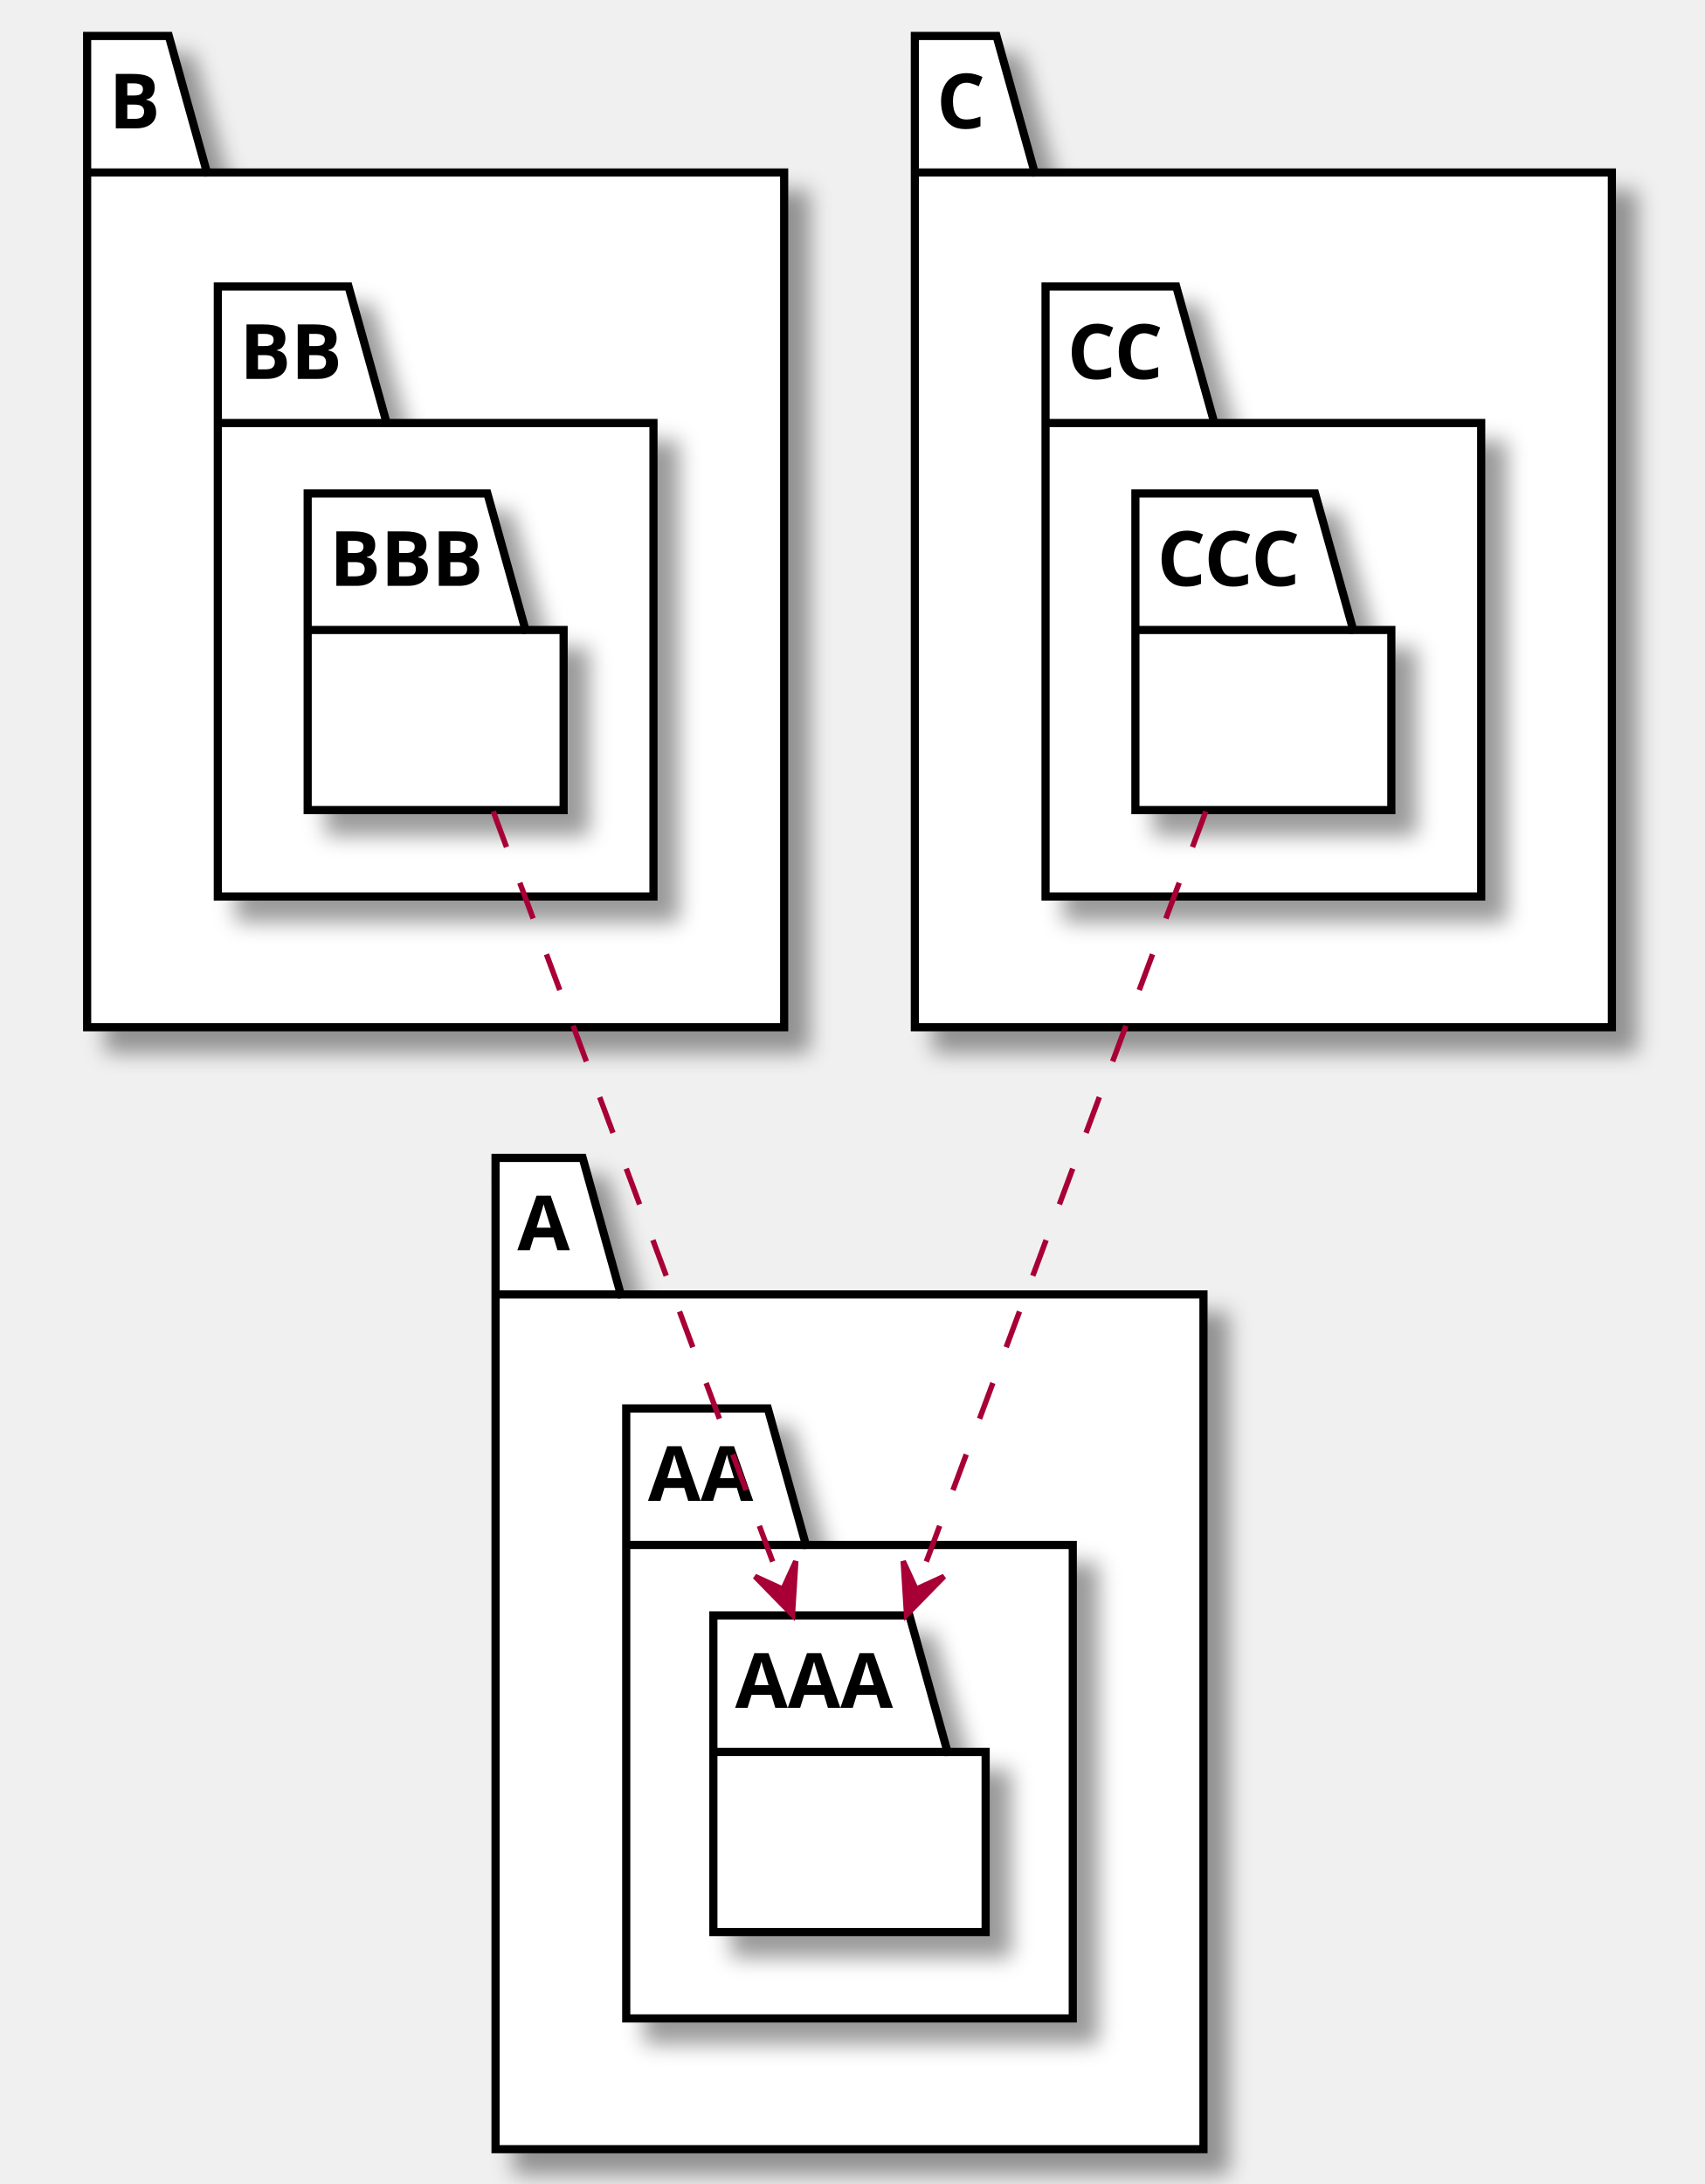
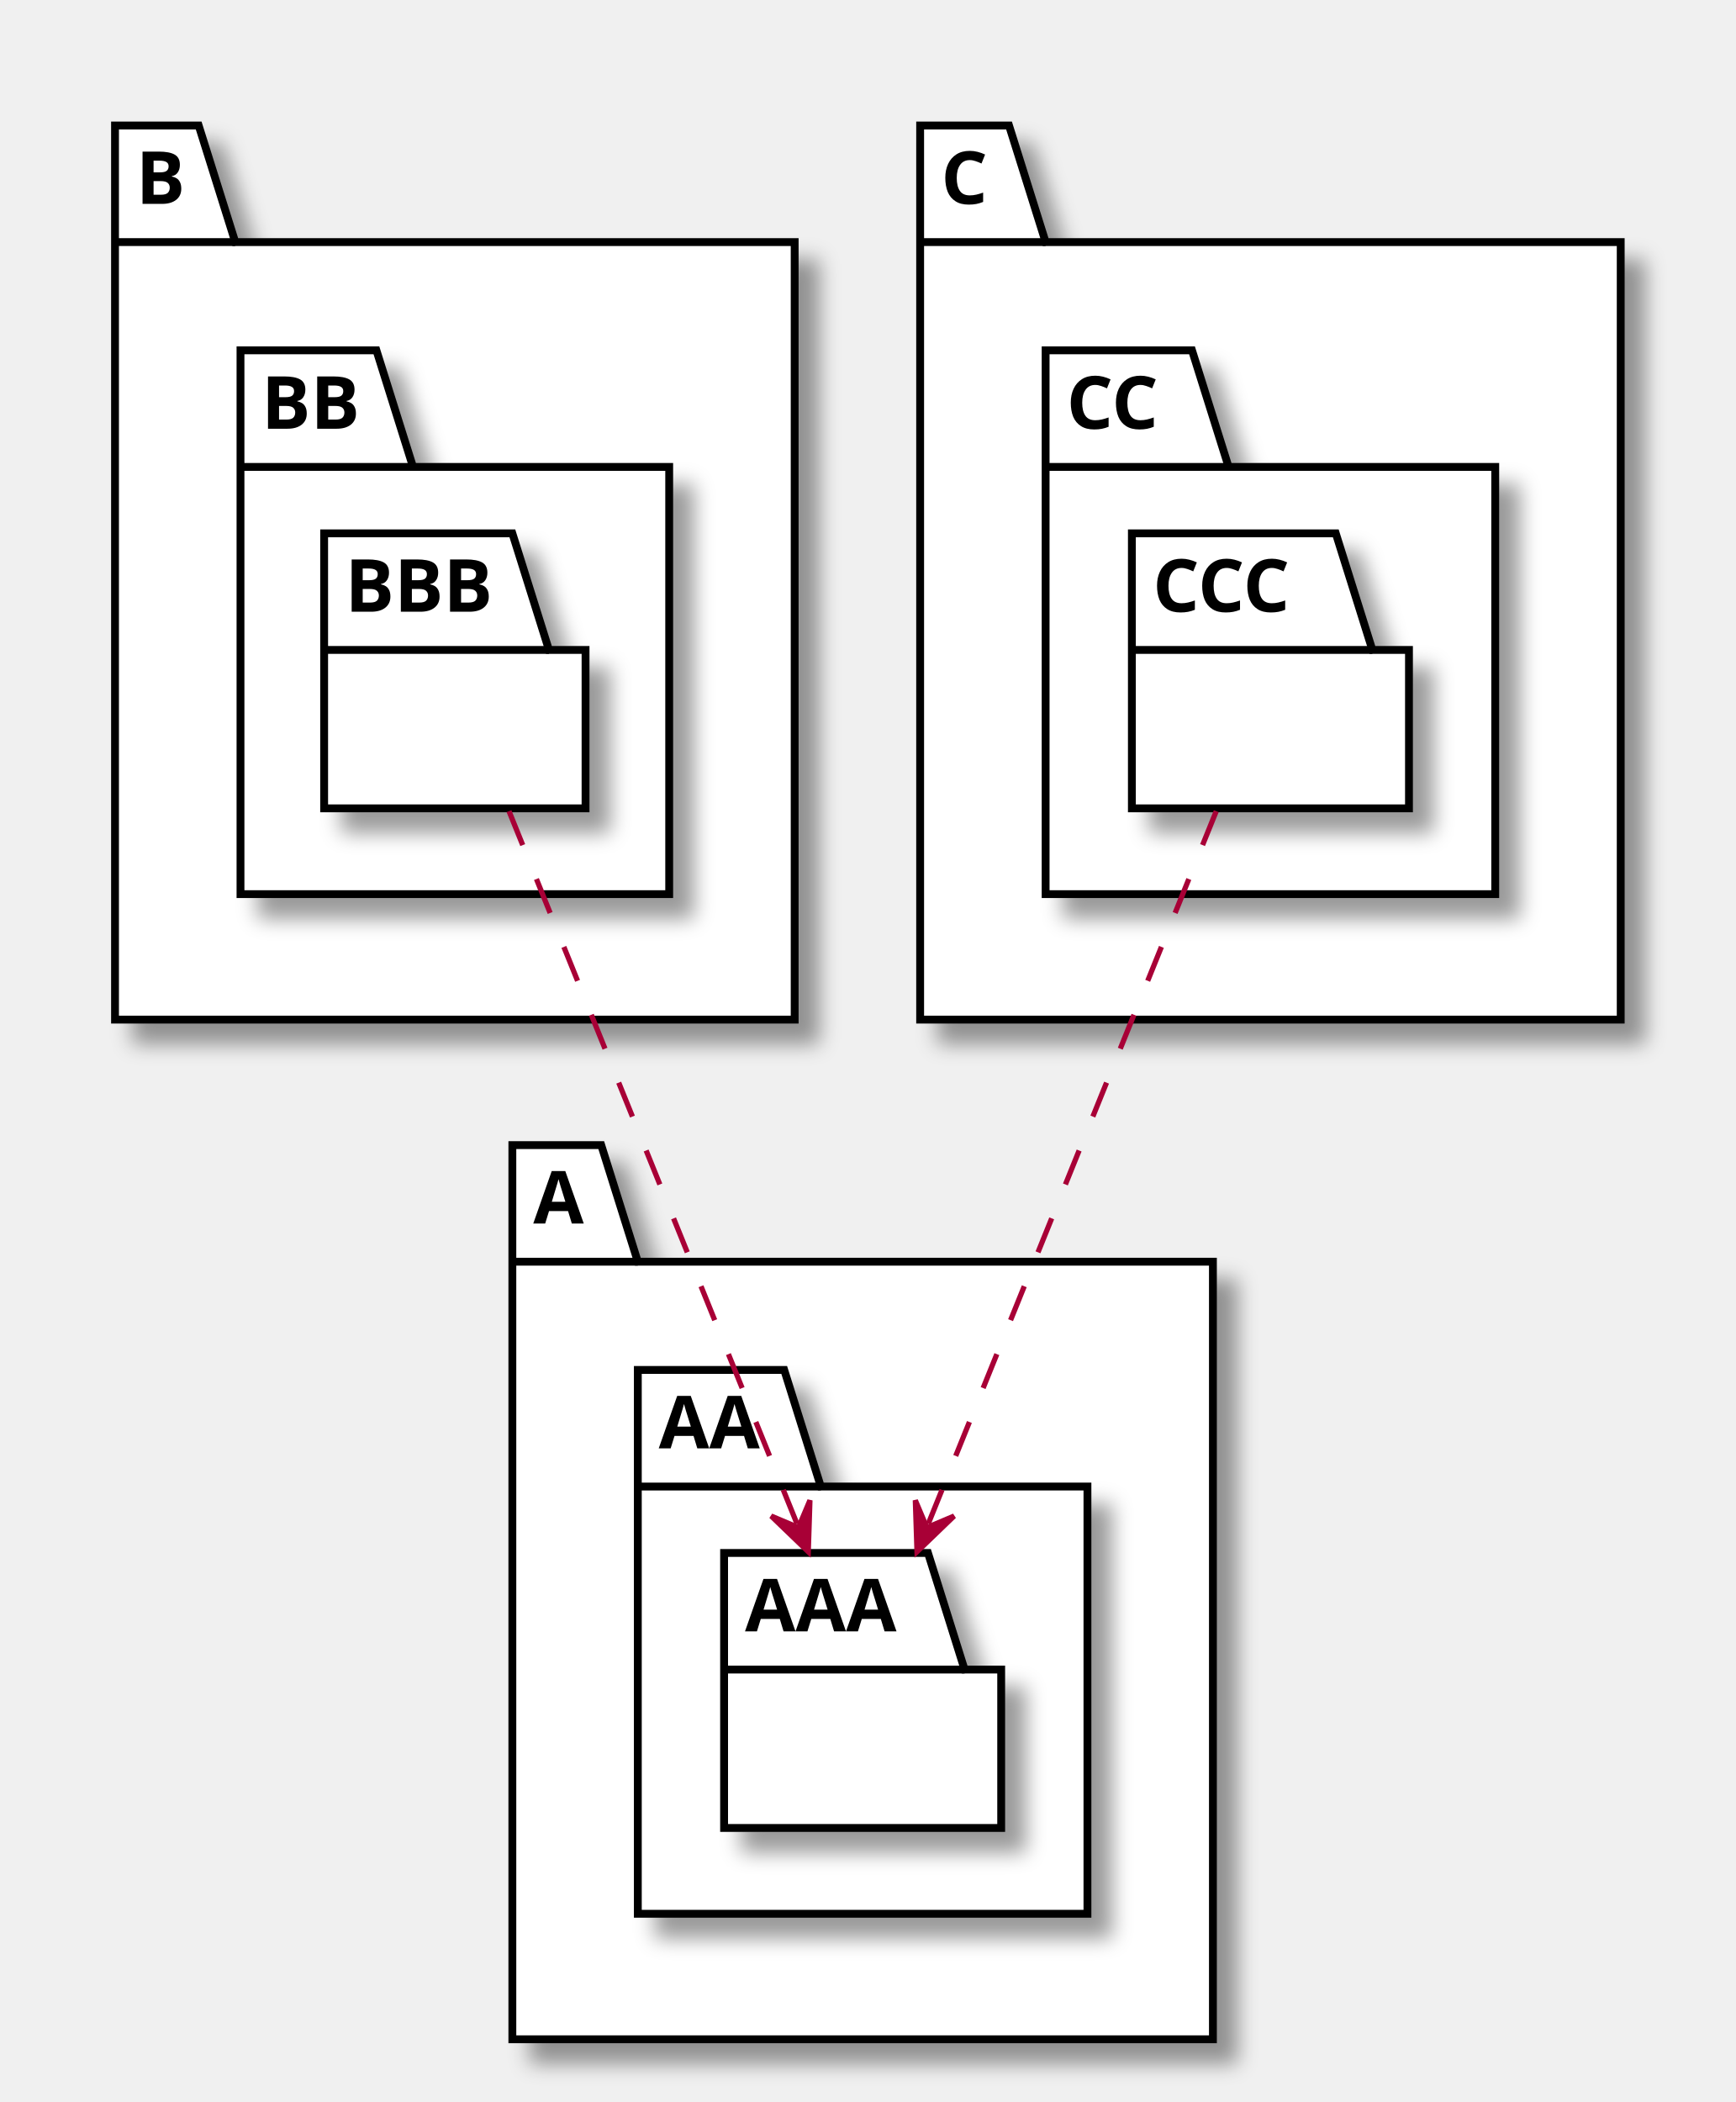
- <svg xmlns="http://www.w3.org/2000/svg" xmlns:xlink="http://www.w3.org/1999/xlink" contentScriptType="application/ecmascript" contentStyleType="text/css" height="401px" preserveAspectRatio="none" style="width:313px;height:401px;background:#FFFFFF;" version="1.1" viewBox="0 0 313 401" width="313px" zoomAndPan="magnify">
+ <svg xmlns="http://www.w3.org/2000/svg" xmlns:xlink="http://www.w3.org/1999/xlink" contentScriptType="application/ecmascript" contentStyleType="text/css" height="402px" preserveAspectRatio="none" style="width:332px;height:402px;" version="1.1" viewBox="0 0 332 402" width="332px" zoomAndPan="magnify">
  <defs>
-     <filter height="300%" id="fvn69ixuh19g1" width="300%" x="-1" y="-1">
+     <filter height="300%" id="f4bres9daagam" width="300%" x="-1" y="-1">
      <feGaussianBlur result="blurOut" stdDeviation="2.0" />
      <feColorMatrix in="blurOut" result="blurOut2" type="matrix" values="0 0 0 0 0 0 0 0 0 0 0 0 0 0 0 0 0 0 .4 0" />
      <feOffset dx="4.0" dy="4.0" in="blurOut2" result="blurOut3" />
      <feBlend in="SourceGraphic" in2="blurOut3" mode="normal" />
    </filter>
    <style type="text/css">a:hover { text-decoration: underline; }</style>
  </defs>
  <g>
-     <a href="https://github.com/bkryza/clang-uml/blob/5b8e40c1eb6d56297203c1642a344ab724202e06/tests/t30005/t30005.cc#L4" target="_top" title="A" xlink:actuate="onRequest" xlink:href="https://github.com/bkryza/clang-uml/blob/5b8e40c1eb6d56297203c1642a344ab724202e06/tests/t30005/t30005.cc#L4" xlink:show="new" xlink:title="A" xlink:type="simple">
-       <polygon fill="#FFFFFF" filter="url(#fvn69ixuh19g1)" points="91,212.602,107,212.602,114,237.67,221,237.67,221,394.602,91,394.602,91,212.602" style="stroke:#000000;stroke-width:1.5;" />
-       <line style="stroke:#000000;stroke-width:1.5;" x1="91" x2="114" y1="237.67" y2="237.67" />
-       <text fill="#000000" font-family="sans-serif" font-size="14" font-weight="bold" lengthAdjust="spacing" textLength="10" x="95" y="229.568">A</text>
+     <a href="https://github.com/bkryza/clang-uml/blob/b6390d91063025d9b8f3a02b731b2a998baf4e1c/tests/t30005/t30005.cc#L4" target="_top" title="A" xlink:actuate="onRequest" xlink:href="https://github.com/bkryza/clang-uml/blob/b6390d91063025d9b8f3a02b731b2a998baf4e1c/tests/t30005/t30005.cc#L4" xlink:show="new" xlink:title="A" xlink:type="simple">
+       <polygon fill="#FFFFFF" filter="url(#f4bres9daagam)" points="98,219,115,219,122,241.297,232,241.297,232,390,98,390,98,219" style="stroke: #000000; stroke-width: 1.5;" />
+       <line style="stroke: #000000; stroke-width: 1.5;" x1="98" x2="122" y1="241.297" y2="241.297" />
+       <text fill="#000000" font-family="sans-serif" font-size="14" font-weight="bold" lengthAdjust="spacingAndGlyphs" textLength="11" x="102" y="233.995">A</text>
    </a>
-     <a href="https://github.com/bkryza/clang-uml/blob/5b8e40c1eb6d56297203c1642a344ab724202e06/tests/t30005/t30005.cc#L4" target="_top" title="AA" xlink:actuate="onRequest" xlink:href="https://github.com/bkryza/clang-uml/blob/5b8e40c1eb6d56297203c1642a344ab724202e06/tests/t30005/t30005.cc#L4" xlink:show="new" xlink:title="AA" xlink:type="simple">
-       <polygon fill="#FFFFFF" filter="url(#fvn69ixuh19g1)" points="115,258.602,141,258.602,148,283.67,197,283.67,197,370.602,115,370.602,115,258.602" style="stroke:#000000;stroke-width:1.5;" />
-       <line style="stroke:#000000;stroke-width:1.5;" x1="115" x2="148" y1="283.67" y2="283.67" />
-       <text fill="#000000" font-family="sans-serif" font-size="14" font-weight="bold" lengthAdjust="spacing" textLength="20" x="119" y="275.568">AA</text>
+     <a href="https://github.com/bkryza/clang-uml/blob/b6390d91063025d9b8f3a02b731b2a998baf4e1c/tests/t30005/t30005.cc#L4" target="_top" title="AA" xlink:actuate="onRequest" xlink:href="https://github.com/bkryza/clang-uml/blob/b6390d91063025d9b8f3a02b731b2a998baf4e1c/tests/t30005/t30005.cc#L4" xlink:show="new" xlink:title="AA" xlink:type="simple">
+       <polygon fill="#FFFFFF" filter="url(#f4bres9daagam)" points="122,262,150,262,157,284.297,208,284.297,208,366,122,366,122,262" style="stroke: #000000; stroke-width: 1.5;" />
+       <line style="stroke: #000000; stroke-width: 1.5;" x1="122" x2="157" y1="284.297" y2="284.297" />
+       <text fill="#000000" font-family="sans-serif" font-size="14" font-weight="bold" lengthAdjust="spacingAndGlyphs" textLength="22" x="126" y="276.995">AA</text>
    </a>
-     <a href="https://github.com/bkryza/clang-uml/blob/5b8e40c1eb6d56297203c1642a344ab724202e06/tests/t30005/t30005.cc#L9" target="_top" title="B" xlink:actuate="onRequest" xlink:href="https://github.com/bkryza/clang-uml/blob/5b8e40c1eb6d56297203c1642a344ab724202e06/tests/t30005/t30005.cc#L9" xlink:show="new" xlink:title="B" xlink:type="simple">
-       <polygon fill="#FFFFFF" filter="url(#fvn69ixuh19g1)" points="16,6.602,31,6.602,38,31.67,144,31.67,144,188.602,16,188.602,16,6.602" style="stroke:#000000;stroke-width:1.5;" />
-       <line style="stroke:#000000;stroke-width:1.5;" x1="16" x2="38" y1="31.67" y2="31.67" />
-       <text fill="#000000" font-family="sans-serif" font-size="14" font-weight="bold" lengthAdjust="spacing" textLength="9" x="20" y="23.568">B</text>
+     <a href="https://github.com/bkryza/clang-uml/blob/b6390d91063025d9b8f3a02b731b2a998baf4e1c/tests/t30005/t30005.cc#L9" target="_top" title="B" xlink:actuate="onRequest" xlink:href="https://github.com/bkryza/clang-uml/blob/b6390d91063025d9b8f3a02b731b2a998baf4e1c/tests/t30005/t30005.cc#L9" xlink:show="new" xlink:title="B" xlink:type="simple">
+       <polygon fill="#FFFFFF" filter="url(#f4bres9daagam)" points="22,24,38,24,45,46.297,152,46.297,152,195,22,195,22,24" style="stroke: #000000; stroke-width: 1.5;" />
+       <line style="stroke: #000000; stroke-width: 1.5;" x1="22" x2="45" y1="46.297" y2="46.297" />
+       <text fill="#000000" font-family="sans-serif" font-size="14" font-weight="bold" lengthAdjust="spacingAndGlyphs" textLength="10" x="26" y="38.995">B</text>
    </a>
-     <a href="https://github.com/bkryza/clang-uml/blob/5b8e40c1eb6d56297203c1642a344ab724202e06/tests/t30005/t30005.cc#L9" target="_top" title="BB" xlink:actuate="onRequest" xlink:href="https://github.com/bkryza/clang-uml/blob/5b8e40c1eb6d56297203c1642a344ab724202e06/tests/t30005/t30005.cc#L9" xlink:show="new" xlink:title="BB" xlink:type="simple">
-       <polygon fill="#FFFFFF" filter="url(#fvn69ixuh19g1)" points="40,52.602,64,52.602,71,77.67,120,77.67,120,164.602,40,164.602,40,52.602" style="stroke:#000000;stroke-width:1.5;" />
-       <line style="stroke:#000000;stroke-width:1.5;" x1="40" x2="71" y1="77.67" y2="77.67" />
-       <text fill="#000000" font-family="sans-serif" font-size="14" font-weight="bold" lengthAdjust="spacing" textLength="18" x="44" y="69.568">BB</text>
+     <a href="https://github.com/bkryza/clang-uml/blob/b6390d91063025d9b8f3a02b731b2a998baf4e1c/tests/t30005/t30005.cc#L9" target="_top" title="BB" xlink:actuate="onRequest" xlink:href="https://github.com/bkryza/clang-uml/blob/b6390d91063025d9b8f3a02b731b2a998baf4e1c/tests/t30005/t30005.cc#L9" xlink:show="new" xlink:title="BB" xlink:type="simple">
+       <polygon fill="#FFFFFF" filter="url(#f4bres9daagam)" points="46,67,72,67,79,89.297,128,89.297,128,171,46,171,46,67" style="stroke: #000000; stroke-width: 1.5;" />
+       <line style="stroke: #000000; stroke-width: 1.5;" x1="46" x2="79" y1="89.297" y2="89.297" />
+       <text fill="#000000" font-family="sans-serif" font-size="14" font-weight="bold" lengthAdjust="spacingAndGlyphs" textLength="20" x="50" y="81.995">BB</text>
    </a>
-     <a href="https://github.com/bkryza/clang-uml/blob/5b8e40c1eb6d56297203c1642a344ab724202e06/tests/t30005/t30005.cc#L17" target="_top" title="C" xlink:actuate="onRequest" xlink:href="https://github.com/bkryza/clang-uml/blob/5b8e40c1eb6d56297203c1642a344ab724202e06/tests/t30005/t30005.cc#L17" xlink:show="new" xlink:title="C" xlink:type="simple">
-       <polygon fill="#FFFFFF" filter="url(#fvn69ixuh19g1)" points="168,6.602,183,6.602,190,31.67,296,31.67,296,188.602,168,188.602,168,6.602" style="stroke:#000000;stroke-width:1.5;" />
-       <line style="stroke:#000000;stroke-width:1.5;" x1="168" x2="190" y1="31.67" y2="31.67" />
-       <text fill="#000000" font-family="sans-serif" font-size="14" font-weight="bold" lengthAdjust="spacing" textLength="9" x="172" y="23.568">C</text>
+     <a href="https://github.com/bkryza/clang-uml/blob/b6390d91063025d9b8f3a02b731b2a998baf4e1c/tests/t30005/t30005.cc#L17" target="_top" title="C" xlink:actuate="onRequest" xlink:href="https://github.com/bkryza/clang-uml/blob/b6390d91063025d9b8f3a02b731b2a998baf4e1c/tests/t30005/t30005.cc#L17" xlink:show="new" xlink:title="C" xlink:type="simple">
+       <polygon fill="#FFFFFF" filter="url(#f4bres9daagam)" points="176,24,193,24,200,46.297,310,46.297,310,195,176,195,176,24" style="stroke: #000000; stroke-width: 1.5;" />
+       <line style="stroke: #000000; stroke-width: 1.5;" x1="176" x2="200" y1="46.297" y2="46.297" />
+       <text fill="#000000" font-family="sans-serif" font-size="14" font-weight="bold" lengthAdjust="spacingAndGlyphs" textLength="11" x="180" y="38.995">C</text>
    </a>
-     <a href="https://github.com/bkryza/clang-uml/blob/5b8e40c1eb6d56297203c1642a344ab724202e06/tests/t30005/t30005.cc#L17" target="_top" title="CC" xlink:actuate="onRequest" xlink:href="https://github.com/bkryza/clang-uml/blob/5b8e40c1eb6d56297203c1642a344ab724202e06/tests/t30005/t30005.cc#L17" xlink:show="new" xlink:title="CC" xlink:type="simple">
-       <polygon fill="#FFFFFF" filter="url(#fvn69ixuh19g1)" points="192,52.602,216,52.602,223,77.67,272,77.67,272,164.602,192,164.602,192,52.602" style="stroke:#000000;stroke-width:1.5;" />
-       <line style="stroke:#000000;stroke-width:1.5;" x1="192" x2="223" y1="77.67" y2="77.67" />
-       <text fill="#000000" font-family="sans-serif" font-size="14" font-weight="bold" lengthAdjust="spacing" textLength="18" x="196" y="69.568">CC</text>
+     <a href="https://github.com/bkryza/clang-uml/blob/b6390d91063025d9b8f3a02b731b2a998baf4e1c/tests/t30005/t30005.cc#L17" target="_top" title="CC" xlink:actuate="onRequest" xlink:href="https://github.com/bkryza/clang-uml/blob/b6390d91063025d9b8f3a02b731b2a998baf4e1c/tests/t30005/t30005.cc#L17" xlink:show="new" xlink:title="CC" xlink:type="simple">
+       <polygon fill="#FFFFFF" filter="url(#f4bres9daagam)" points="200,67,228,67,235,89.297,286,89.297,286,171,200,171,200,67" style="stroke: #000000; stroke-width: 1.5;" />
+       <line style="stroke: #000000; stroke-width: 1.5;" x1="200" x2="235" y1="89.297" y2="89.297" />
+       <text fill="#000000" font-family="sans-serif" font-size="14" font-weight="bold" lengthAdjust="spacingAndGlyphs" textLength="22" x="204" y="81.995">CC</text>
    </a>
-     <a href="https://github.com/bkryza/clang-uml/blob/5b8e40c1eb6d56297203c1642a344ab724202e06/tests/t30005/t30005.cc#L4" target="_top" title="AAA" xlink:actuate="onRequest" xlink:href="https://github.com/bkryza/clang-uml/blob/5b8e40c1eb6d56297203c1642a344ab724202e06/tests/t30005/t30005.cc#L4" xlink:show="new" xlink:title="AAA" xlink:type="simple">
-       <polygon fill="#FFFFFF" filter="url(#fvn69ixuh19g1)" points="131,296.602,167,296.602,174,321.67,181,321.67,181,354.738,131,354.738,131,296.602" style="stroke:#000000;stroke-width:1.5;" />
-       <line style="stroke:#000000;stroke-width:1.5;" x1="131" x2="174" y1="321.67" y2="321.67" />
-       <text fill="#000000" font-family="sans-serif" font-size="14" font-weight="bold" lengthAdjust="spacing" textLength="30" x="135" y="313.568">AAA</text>
+     <a href="https://github.com/bkryza/clang-uml/blob/b6390d91063025d9b8f3a02b731b2a998baf4e1c/tests/t30005/t30005.cc#L4" target="_top" title="AAA" xlink:actuate="onRequest" xlink:href="https://github.com/bkryza/clang-uml/blob/b6390d91063025d9b8f3a02b731b2a998baf4e1c/tests/t30005/t30005.cc#L4" xlink:show="new" xlink:title="AAA" xlink:type="simple">
+       <polygon fill="#FFFFFF" filter="url(#f4bres9daagam)" points="138.5,297,177.5,297,184.5,319.297,191.5,319.297,191.5,349.594,138.5,349.594,138.5,297" style="stroke: #000000; stroke-width: 1.5;" />
+       <line style="stroke: #000000; stroke-width: 1.5;" x1="138.5" x2="184.5" y1="319.297" y2="319.297" />
+       <text fill="#000000" font-family="sans-serif" font-size="14" font-weight="bold" lengthAdjust="spacingAndGlyphs" textLength="33" x="142.5" y="311.995">AAA</text>
    </a>
-     <a href="https://github.com/bkryza/clang-uml/blob/5b8e40c1eb6d56297203c1642a344ab724202e06/tests/t30005/t30005.cc#L9" target="_top" title="BBB" xlink:actuate="onRequest" xlink:href="https://github.com/bkryza/clang-uml/blob/5b8e40c1eb6d56297203c1642a344ab724202e06/tests/t30005/t30005.cc#L9" xlink:show="new" xlink:title="BBB" xlink:type="simple">
-       <polygon fill="#FFFFFF" filter="url(#fvn69ixuh19g1)" points="56.5,90.602,89.5,90.602,96.5,115.67,103.5,115.67,103.5,148.738,56.5,148.738,56.5,90.602" style="stroke:#000000;stroke-width:1.5;" />
-       <line style="stroke:#000000;stroke-width:1.5;" x1="56.5" x2="96.5" y1="115.67" y2="115.67" />
-       <text fill="#000000" font-family="sans-serif" font-size="14" font-weight="bold" lengthAdjust="spacing" textLength="27" x="60.5" y="107.568">BBB</text>
+     <a href="https://github.com/bkryza/clang-uml/blob/b6390d91063025d9b8f3a02b731b2a998baf4e1c/tests/t30005/t30005.cc#L9" target="_top" title="BBB" xlink:actuate="onRequest" xlink:href="https://github.com/bkryza/clang-uml/blob/b6390d91063025d9b8f3a02b731b2a998baf4e1c/tests/t30005/t30005.cc#L9" xlink:show="new" xlink:title="BBB" xlink:type="simple">
+       <polygon fill="#FFFFFF" filter="url(#f4bres9daagam)" points="62,102,98,102,105,124.297,112,124.297,112,154.594,62,154.594,62,102" style="stroke: #000000; stroke-width: 1.5;" />
+       <line style="stroke: #000000; stroke-width: 1.5;" x1="62" x2="105" y1="124.297" y2="124.297" />
+       <text fill="#000000" font-family="sans-serif" font-size="14" font-weight="bold" lengthAdjust="spacingAndGlyphs" textLength="30" x="66" y="116.995">BBB</text>
    </a>
-     <a href="https://github.com/bkryza/clang-uml/blob/5b8e40c1eb6d56297203c1642a344ab724202e06/tests/t30005/t30005.cc#L17" target="_top" title="CCC" xlink:actuate="onRequest" xlink:href="https://github.com/bkryza/clang-uml/blob/5b8e40c1eb6d56297203c1642a344ab724202e06/tests/t30005/t30005.cc#L17" xlink:show="new" xlink:title="CCC" xlink:type="simple">
-       <polygon fill="#FFFFFF" filter="url(#fvn69ixuh19g1)" points="208.5,90.602,241.5,90.602,248.5,115.67,255.5,115.67,255.5,148.738,208.5,148.738,208.5,90.602" style="stroke:#000000;stroke-width:1.5;" />
-       <line style="stroke:#000000;stroke-width:1.5;" x1="208.5" x2="248.5" y1="115.67" y2="115.67" />
-       <text fill="#000000" font-family="sans-serif" font-size="14" font-weight="bold" lengthAdjust="spacing" textLength="27" x="212.5" y="107.568">CCC</text>
+     <a href="https://github.com/bkryza/clang-uml/blob/b6390d91063025d9b8f3a02b731b2a998baf4e1c/tests/t30005/t30005.cc#L17" target="_top" title="CCC" xlink:actuate="onRequest" xlink:href="https://github.com/bkryza/clang-uml/blob/b6390d91063025d9b8f3a02b731b2a998baf4e1c/tests/t30005/t30005.cc#L17" xlink:show="new" xlink:title="CCC" xlink:type="simple">
+       <polygon fill="#FFFFFF" filter="url(#f4bres9daagam)" points="216.5,102,255.5,102,262.5,124.297,269.5,124.297,269.5,154.594,216.5,154.594,216.5,102" style="stroke: #000000; stroke-width: 1.5;" />
+       <line style="stroke: #000000; stroke-width: 1.5;" x1="216.5" x2="262.5" y1="124.297" y2="124.297" />
+       <text fill="#000000" font-family="sans-serif" font-size="14" font-weight="bold" lengthAdjust="spacingAndGlyphs" textLength="33" x="220.5" y="116.995">CCC</text>
    </a>
-     <path d="M90.57,148.972 C104.52,186.422 129.04,252.232 143.78,291.792 " fill="none" id="C_0000001867-to-C_0000001864" style="stroke:#A80036;stroke-width:1.0;stroke-dasharray:7.0,7.0;" />
-     <polygon fill="#A80036" points="145.52,296.482,146.131,286.652,143.777,291.796,138.633,289.441,145.52,296.482" style="stroke:#A80036;stroke-width:1.0;" />
-     <path d="M221.43,148.972 C207.48,186.422 182.96,252.232 168.22,291.792 " fill="none" id="C_0000001870-to-C_0000001864" style="stroke:#A80036;stroke-width:1.0;stroke-dasharray:7.0,7.0;" />
-     <polygon fill="#A80036" points="166.48,296.482,173.367,289.441,168.223,291.796,165.869,286.652,166.48,296.482" style="stroke:#A80036;stroke-width:1.0;" />
+     <path d="M97.36,155.13 C111.64,190.46 137.33,254.03 152.61,291.83 " fill="none" id="C_0000001867-&gt;C_0000001864" style="stroke: #A80036; stroke-width: 1.0; stroke-dasharray: 7.0,7.0;" />
+     <polygon fill="#A80036" points="154.6,296.77,154.919,286.926,152.719,292.137,147.507,289.937,154.6,296.77" style="stroke: #A80036; stroke-width: 1.0;" />
+     <path d="M232.64,155.13 C218.36,190.46 192.67,254.03 177.39,291.83 " fill="none" id="C_0000001870-&gt;C_0000001864" style="stroke: #A80036; stroke-width: 1.0; stroke-dasharray: 7.0,7.0;" />
+     <polygon fill="#A80036" points="175.4,296.77,182.493,289.937,177.281,292.137,175.081,286.926,175.4,296.77" style="stroke: #A80036; stroke-width: 1.0;" />
  </g>
</svg>
